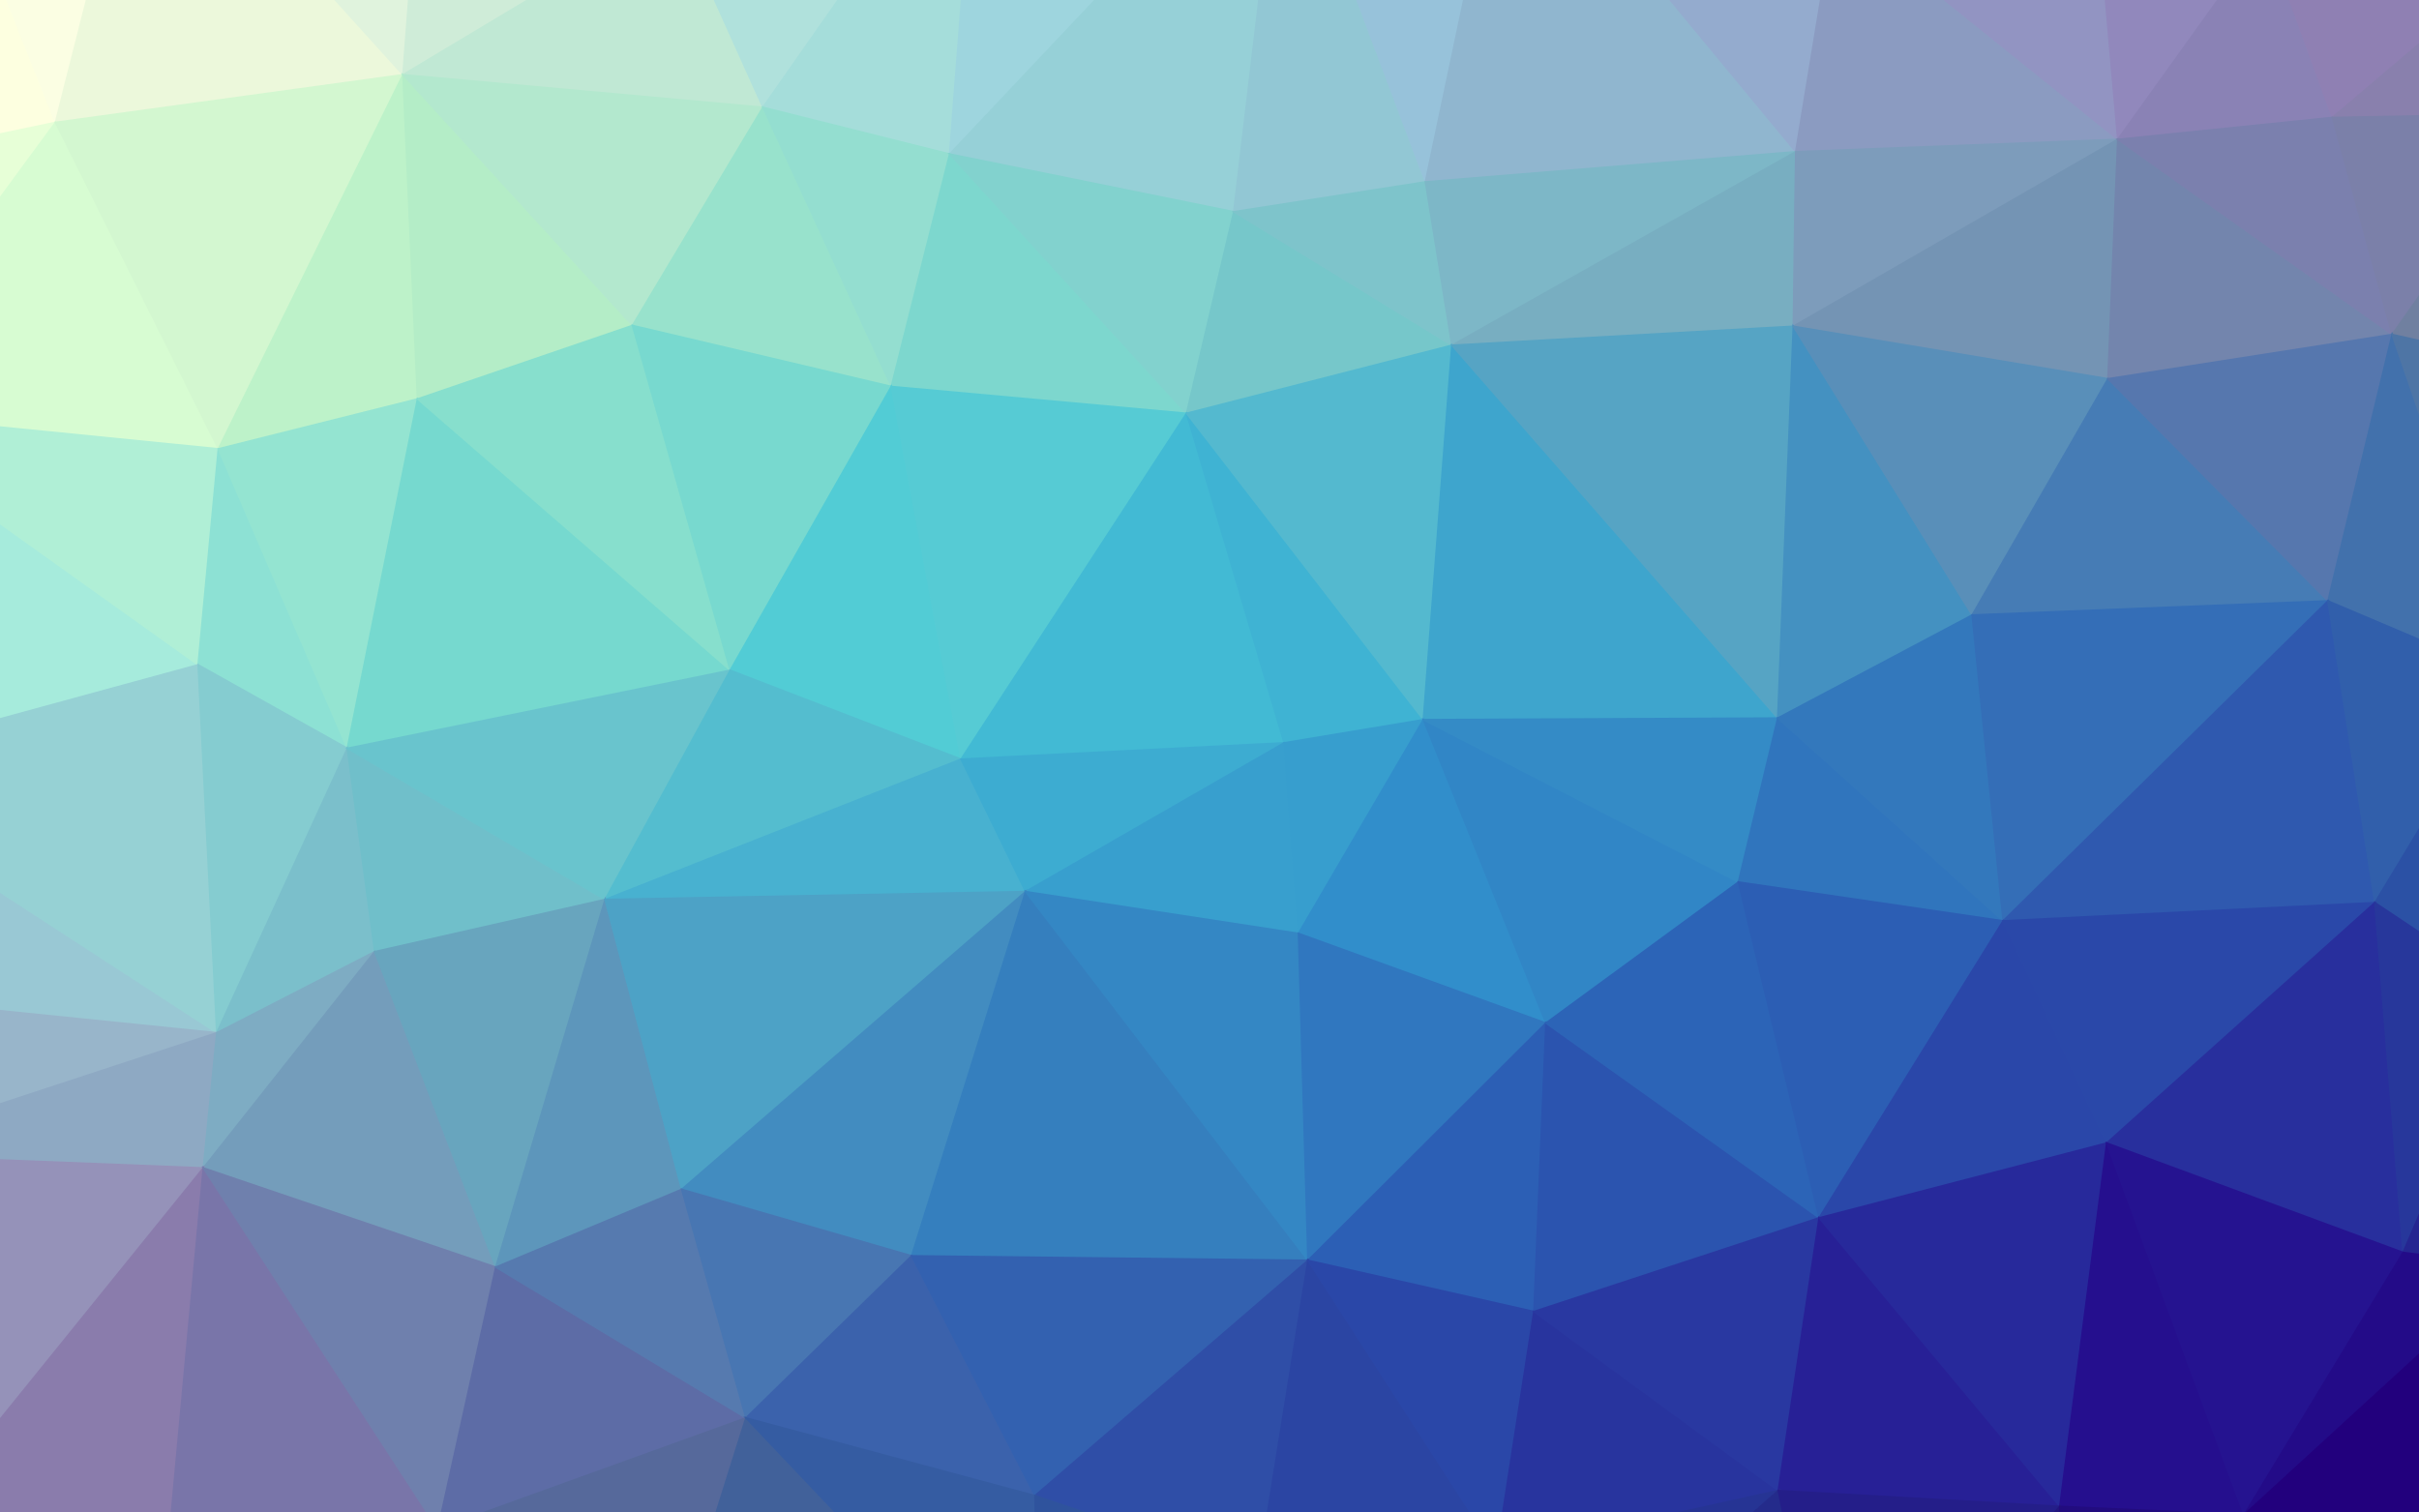
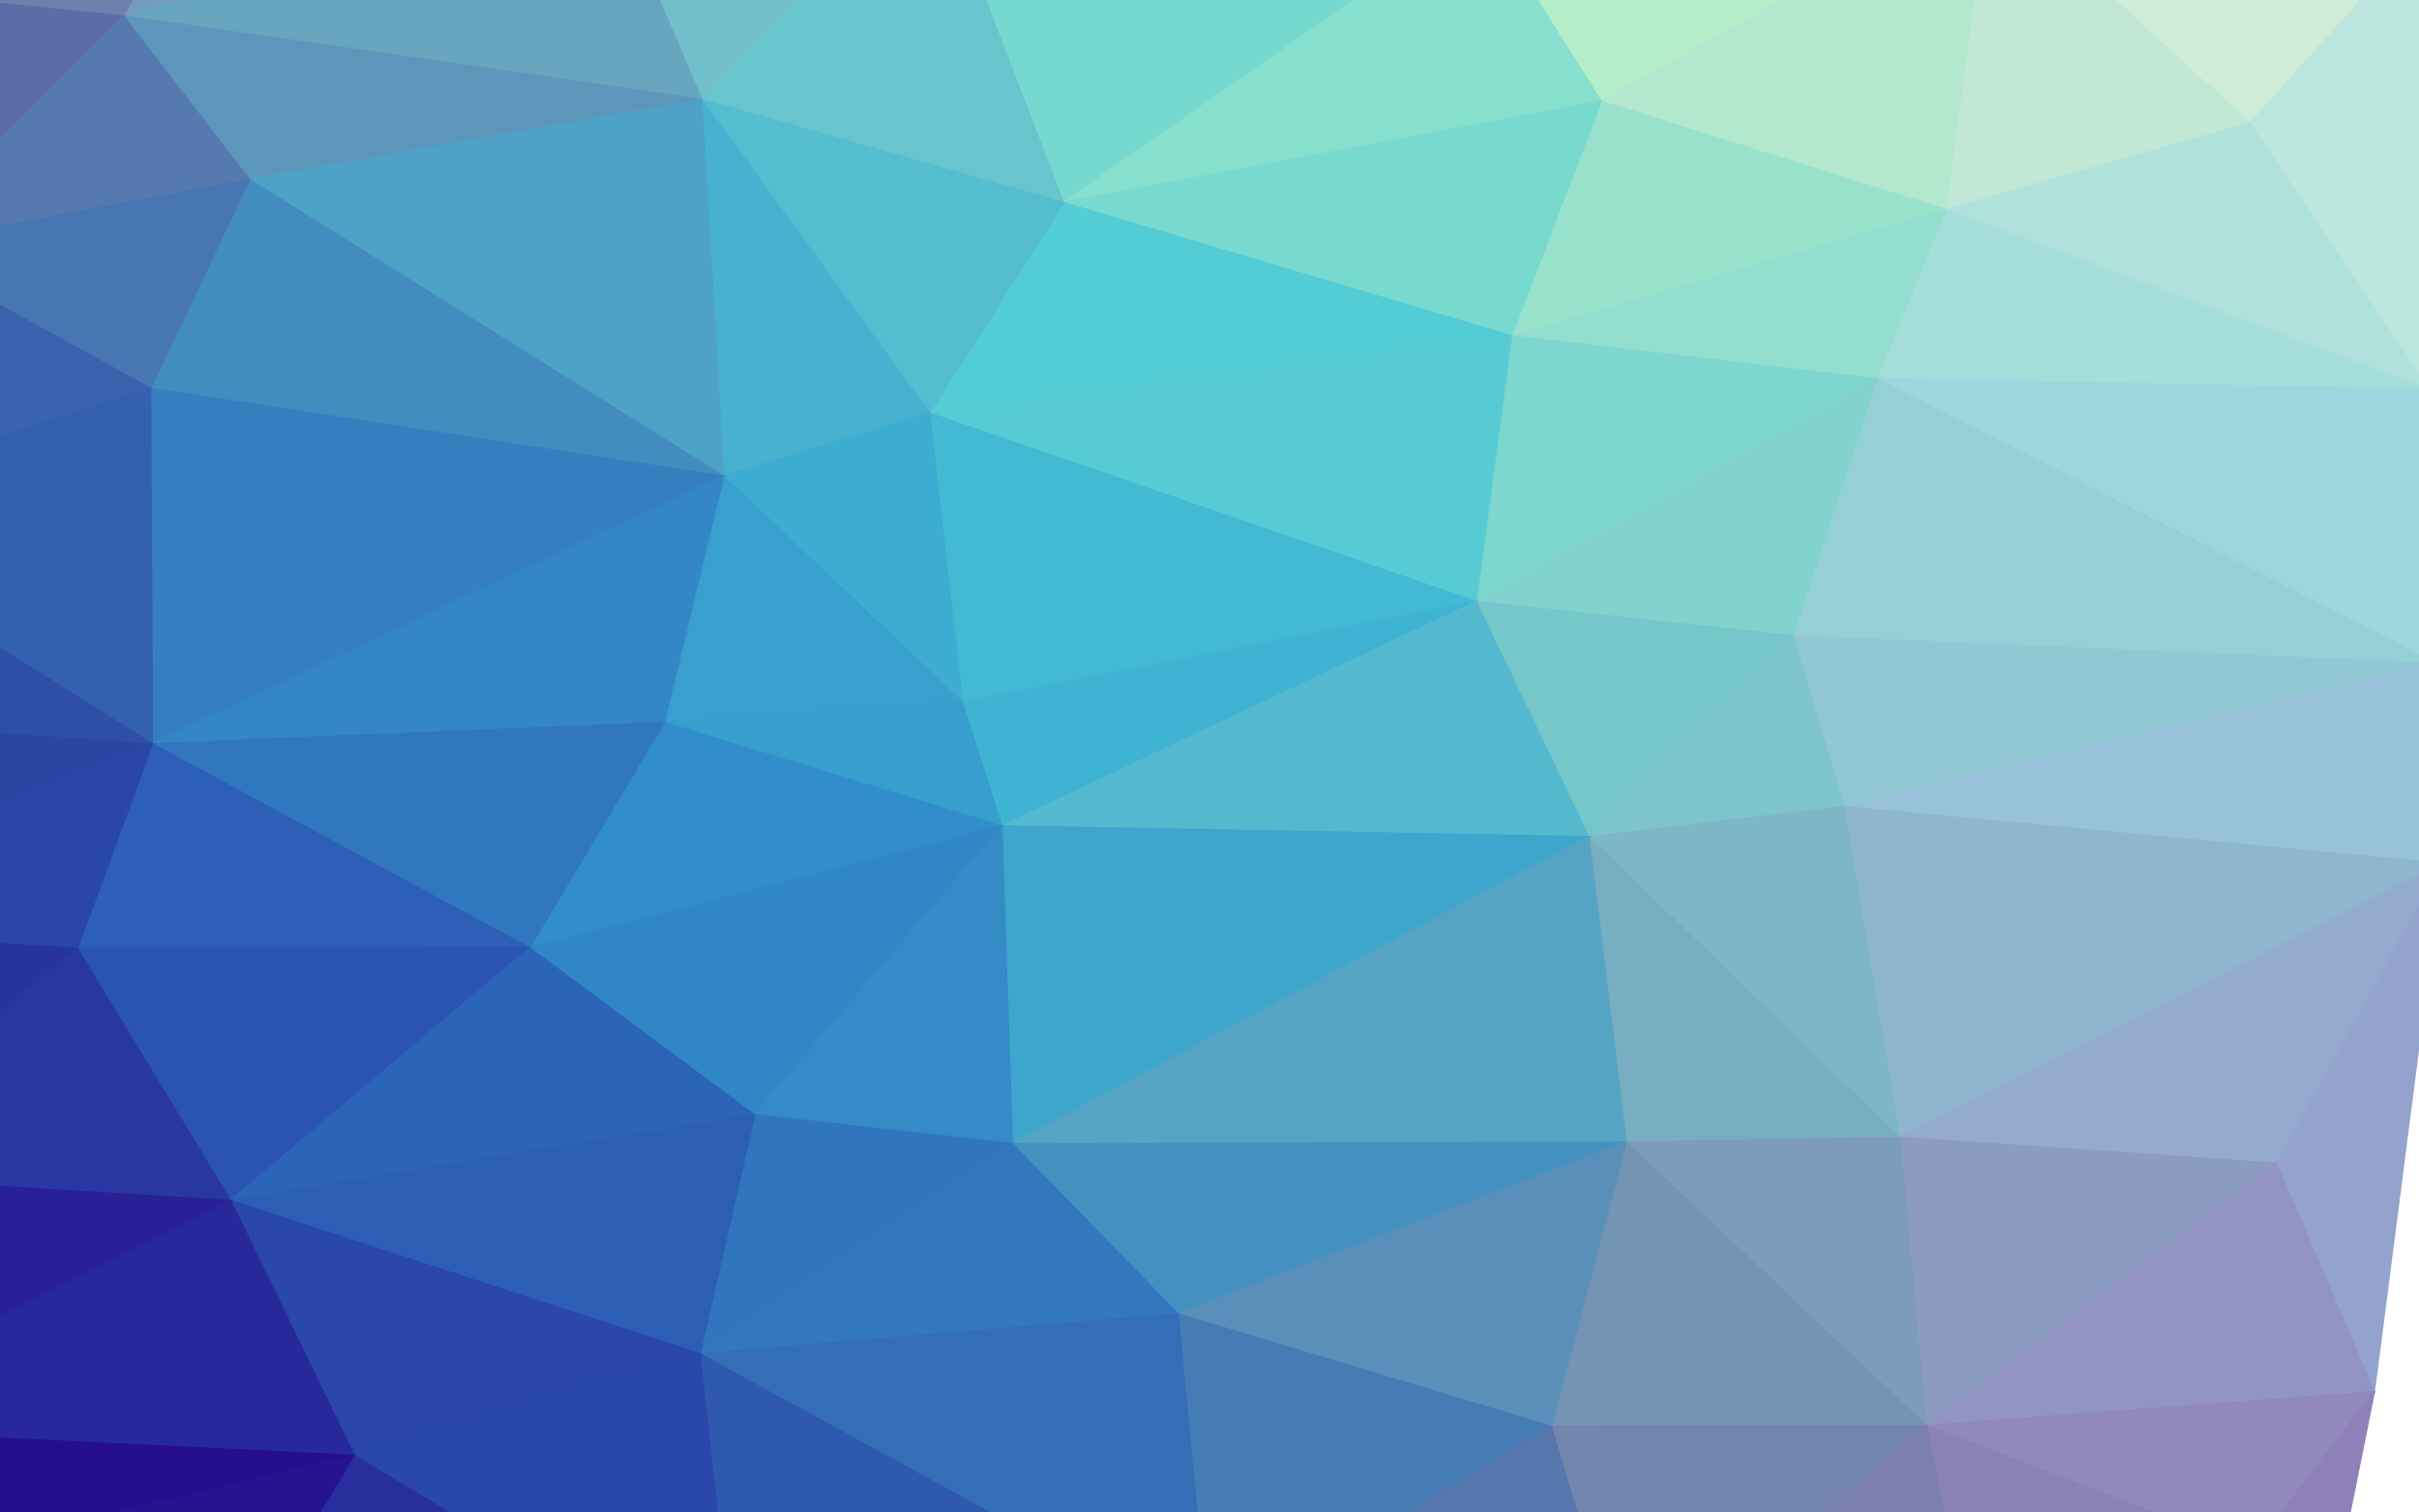
- <svg xmlns="http://www.w3.org/2000/svg" width="1507" height="942">
+ <svg xmlns="http://www.w3.org/2000/svg" version="1.1" id="Layer_1" x="0px" y="0px" width="1507px" height="942px" viewBox="0 0 1507 942" enable-background="new 0 0 1507 942" xml:space="preserve">
  <g>
-     <path d="M-46.873,-129.282L-89.647,102.335L34.571,76.278Z" fill="#fdffe0" stroke="#fdffe0" />
-     <path d="M-46.873,-129.282L34.571,76.278L87.899,-133.845Z" fill="#fbfee3" stroke="#fbfee3" />
-     <path d="M87.899,-133.845L34.571,76.278L251.043,46.572Z" fill="#ecf8db" stroke="#ecf8db" />
-     <path d="M87.899,-133.845L251.043,46.572L265.322,-139.619Z" fill="#e0f3dd" stroke="#e0f3dd" />
-     <path d="M265.322,-139.619L251.043,46.572L420.445,-54.966Z" fill="#cfecd8" stroke="#cfecd8" />
-     <path d="M265.322,-139.619L420.445,-54.966L608.536,-123.381Z" fill="#bce5dd" stroke="#bce5dd" />
-     <path d="M265.322,-139.619L608.536,-123.381L798.956,-123.647Z" fill="#a7dde1" stroke="#a7dde1" />
-     <path d="M265.322,-139.619L798.956,-123.647L938.021,-123.989Z" fill="#9ed5e0" stroke="#9ed5e0" />
-     <path d="M420.445,-54.966L251.043,46.572L475.301,66.873Z" fill="#c0e8d4" stroke="#c0e8d4" />
-     <path d="M420.445,-54.966L475.301,66.873L608.536,-123.381Z" fill="#b0e1dc" stroke="#b0e1dc" />
-     <path d="M608.536,-123.381L475.301,66.873L591.624,95.987Z" fill="#a5ddda" stroke="#a5ddda" />
-     <path d="M608.536,-123.381L591.624,95.987L798.956,-123.647Z" fill="#9ed5de" stroke="#9ed5de" />
-     <path d="M798.956,-123.647L591.624,95.987L768.627,131.946Z" fill="#96d0d7" stroke="#96d0d7" />
-     <path d="M798.956,-123.647L768.627,131.946L888.023,113.338Z" fill="#92c7d4" stroke="#92c7d4" />
-     <path d="M798.956,-123.647L888.023,113.338L938.021,-123.989Z" fill="#97c2da" stroke="#97c2da" />
-     <path d="M938.021,-123.989L888.023,113.338L1118.707,94.549Z" fill="#90b6cf" stroke="#90b6cf" />
-     <path d="M938.021,-123.989L1118.707,94.549L1143.258,-55.008Z" fill="#94abce" stroke="#94abce" />
-     <path d="M938.021,-123.989L1143.258,-55.008L1303.708,-91.624Z" fill="#93a3ce" stroke="#93a3ce" />
-     <path d="M1143.258,-55.008L1118.707,94.549L1319.335,86.855Z" fill="#8b9bc1" stroke="#8b9bc1" />
-     <path d="M1143.258,-55.008L1319.335,86.855L1303.708,-91.624Z" fill="#9294c2" stroke="#9294c2" />
-     <path d="M1303.708,-91.624L1319.335,86.855L1411.388,-41.424Z" fill="#9188bc" stroke="#9188bc" />
-     <path d="M1303.708,-91.624L1411.388,-41.424L1601.698,-52.879Z" fill="#9080ba" stroke="#9080ba" />
-     <path d="M1411.388,-41.424L1319.335,86.855L1453.066,73.199Z" fill="#8a82b5" stroke="#8a82b5" />
-     <path d="M1411.388,-41.424L1453.066,73.199L1601.698,-52.879Z" fill="#8f80b3" stroke="#8f80b3" />
-     <path d="M1601.698,-52.879L1453.066,73.199L1587.428,70.708Z" fill="#8980ad" stroke="#8980ad" />
-     <path d="M1601.698,-52.879L1587.428,70.708L1669.792,249.188Z" fill="#7e80a5" stroke="#7e80a5" />
-     <path d="M-89.647,102.335L-134.288,616.121L-97.714,256.375Z" fill="#b6f1dd" stroke="#b6f1dd" />
-     <path d="M-89.647,102.335L-97.714,256.375L34.571,76.278Z" fill="#e7ffd7" stroke="#e7ffd7" />
-     <path d="M34.571,76.278L-97.714,256.375L136.032,279.693Z" fill="#d7fcd2" stroke="#d7fcd2" />
-     <path d="M34.571,76.278L136.032,279.693L251.043,46.572Z" fill="#d3f7d0" stroke="#d3f7d0" />
-     <path d="M251.043,46.572L136.032,279.693L260.109,248.6Z" fill="#bdf2c9" stroke="#bdf2c9" />
-     <path d="M251.043,46.572L260.109,248.6L394.001,202.8Z" fill="#b4edc7" stroke="#b4edc7" />
-     <path d="M251.043,46.572L394.001,202.8L475.301,66.873Z" fill="#b3e8ce" stroke="#b3e8ce" />
-     <path d="M475.301,66.873L394.001,202.8L555.294,240.834Z" fill="#98e2cc" stroke="#98e2cc" />
-     <path d="M475.301,66.873L555.294,240.834L591.624,95.987Z" fill="#94ded0" stroke="#94ded0" />
-     <path d="M591.624,95.987L555.294,240.834L739.2,257.557Z" fill="#7dd7ce" stroke="#7dd7ce" />
-     <path d="M591.624,95.987L739.2,257.557L768.627,131.946Z" fill="#82d2ce" stroke="#82d2ce" />
-     <path d="M768.627,131.946L739.2,257.557L904.502,215.144Z" fill="#76c7ca" stroke="#76c7ca" />
-     <path d="M768.627,131.946L904.502,215.144L888.023,113.338Z" fill="#7ec4cb" stroke="#7ec4cb" />
-     <path d="M888.023,113.338L904.502,215.144L1118.707,94.549Z" fill="#7db7c7" stroke="#7db7c7" />
-     <path d="M1118.707,94.549L904.502,215.144L1117.201,203.316Z" fill="#78aec1" stroke="#78aec1" />
-     <path d="M1118.707,94.549L1117.201,203.316L1319.335,86.855Z" fill="#7d9cbb" stroke="#7d9cbb" />
-     <path d="M1319.335,86.855L1117.201,203.316L1313.22,236.028Z" fill="#7494b4" stroke="#7494b4" />
-     <path d="M1319.335,86.855L1313.22,236.028L1490.261,208.416Z" fill="#7385ad" stroke="#7385ad" />
-     <path d="M1319.335,86.855L1490.261,208.416L1453.066,73.199Z" fill="#7b80ae" stroke="#7b80ae" />
-     <path d="M1453.066,73.199L1490.261,208.416L1587.428,70.708Z" fill="#7b80a9" stroke="#7b80a9" />
-     <path d="M1587.428,70.708L1490.261,208.416L1669.792,249.188Z" fill="#7080a0" stroke="#7080a0" />
-     <path d="M-97.714,256.375L-134.288,616.121L-116.758,479.842Z" fill="#a1dfdd" stroke="#a1dfdd" />
-     <path d="M-97.714,256.375L-116.758,479.842L123.441,414.252Z" fill="#a6ebdc" stroke="#a6ebdc" />
-     <path d="M-97.714,256.375L123.441,414.252L136.032,279.693Z" fill="#b0efd6" stroke="#b0efd6" />
-     <path d="M136.032,279.693L123.441,414.252L216.379,466.286Z" fill="#8de1d4" stroke="#8de1d4" />
-     <path d="M136.032,279.693L216.379,466.286L260.109,248.6Z" fill="#94e4d1" stroke="#94e4d1" />
-     <path d="M260.109,248.6L216.379,466.286L454.899,417.668Z" fill="#76d9cf" stroke="#76d9cf" />
-     <path d="M260.109,248.6L454.899,417.668L394.001,202.8Z" fill="#87dfcd" stroke="#87dfcd" />
-     <path d="M394.001,202.8L454.899,417.668L555.294,240.834Z" fill="#78d9cf" stroke="#78d9cf" />
-     <path d="M555.294,240.834L454.899,417.668L598.716,473.051Z" fill="#52ccd5" stroke="#52ccd5" />
-     <path d="M555.294,240.834L598.716,473.051L739.2,257.557Z" fill="#56cbd4" stroke="#56cbd4" />
-     <path d="M739.2,257.557L598.716,473.051L799.988,462.885Z" fill="#42bad4" stroke="#42bad4" />
-     <path d="M739.2,257.557L799.988,462.885L886.741,448.453Z" fill="#3fb3d3" stroke="#3fb3d3" />
-     <path d="M739.2,257.557L886.741,448.453L904.502,215.144Z" fill="#54b9cf" stroke="#54b9cf" />
-     <path d="M904.502,215.144L886.741,448.453L1107.506,447.446Z" fill="#3ea5cd" stroke="#3ea5cd" />
-     <path d="M904.502,215.144L1107.506,447.446L1117.201,203.316Z" fill="#56a4c4" stroke="#56a4c4" />
-     <path d="M1117.201,203.316L1107.506,447.446L1228.615,383.235Z" fill="#4491c1" stroke="#4491c1" />
-     <path d="M1117.201,203.316L1228.615,383.235L1313.22,236.028Z" fill="#598fb9" stroke="#598fb9" />
-     <path d="M1313.22,236.028L1228.615,383.235L1450.271,374.448Z" fill="#467cb5" stroke="#467cb5" />
-     <path d="M1313.22,236.028L1450.271,374.448L1490.261,208.416Z" fill="#5677ae" stroke="#5677ae" />
-     <path d="M1490.261,208.416L1450.271,374.448L1563.958,422.573Z" fill="#4271ac" stroke="#4271ac" />
-     <path d="M1490.261,208.416L1563.958,422.573L1669.792,249.188Z" fill="#4e75a5" stroke="#4e75a5" />
-     <path d="M1669.792,249.188L1563.958,422.573L1565.892,620.152Z" fill="#3163a6" stroke="#3163a6" />
-     <path d="M1669.792,249.188L1565.892,620.152L1652.878,976.783Z" fill="#274099" stroke="#274099" />
-     <path d="M-116.758,479.842L-134.288,616.121L135.051,643.554Z" fill="#99c8d4" stroke="#99c8d4" />
-     <path d="M-116.758,479.842L135.051,643.554L123.441,414.252Z" fill="#96d1d4" stroke="#96d1d4" />
-     <path d="M123.441,414.252L135.051,643.554L216.379,466.286Z" fill="#85ccd0" stroke="#85ccd0" />
-     <path d="M216.379,466.286L135.051,643.554L233.425,593.006Z" fill="#7bbfcb" stroke="#7bbfcb" />
-     <path d="M216.379,466.286L233.425,593.006L376.948,560.492Z" fill="#70bfca" stroke="#70bfca" />
-     <path d="M216.379,466.286L376.948,560.492L454.899,417.668Z" fill="#69c4cd" stroke="#69c4cd" />
-     <path d="M454.899,417.668L376.948,560.492L598.716,473.051Z" fill="#54bdcf" stroke="#54bdcf" />
-     <path d="M598.716,473.051L376.948,560.492L638.913,555.571Z" fill="#48b1d0" stroke="#48b1d0" />
-     <path d="M598.716,473.051L638.913,555.571L799.988,462.885Z" fill="#3dacd1" stroke="#3dacd1" />
-     <path d="M799.988,462.885L638.913,555.571L808.956,581.638Z" fill="#389fce" stroke="#389fce" />
-     <path d="M799.988,462.885L808.956,581.638L886.741,448.453Z" fill="#379ece" stroke="#379ece" />
-     <path d="M886.741,448.453L808.956,581.638L963.085,637.486Z" fill="#318ecb" stroke="#318ecb" />
-     <path d="M886.741,448.453L963.085,637.486L1082.995,549.634Z" fill="#3186c6" stroke="#3186c6" />
-     <path d="M886.741,448.453L1082.995,549.634L1107.506,447.446Z" fill="#348bc6" stroke="#348bc6" />
-     <path d="M1107.506,447.446L1082.995,549.634L1247.91,573.819Z" fill="#3075bd" stroke="#3075bd" />
-     <path d="M1107.506,447.446L1247.91,573.819L1228.615,383.235Z" fill="#3378bc" stroke="#3378bc" />
-     <path d="M1228.615,383.235L1247.91,573.819L1450.271,374.448Z" fill="#346eb7" stroke="#346eb7" />
-     <path d="M1450.271,374.448L1247.91,573.819L1479.511,562.454Z" fill="#2f59af" stroke="#2f59af" />
-     <path d="M1450.271,374.448L1479.511,562.454L1563.958,422.573Z" fill="#315fab" stroke="#315fab" />
-     <path d="M1563.958,422.573L1479.511,562.454L1565.892,620.152Z" fill="#2b51a5" stroke="#2b51a5" />
-     <path d="M-134.288,616.121L-85.267,1095.356L-70.171,971.264Z" fill="#9380b2" stroke="#9380b2" />
-     <path d="M-134.288,616.121L-70.171,971.264L-94.731,719.072Z" fill="#959bc1" stroke="#959bc1" />
-     <path d="M-134.288,616.121L-94.731,719.072L135.051,643.554Z" fill="#98b5ca" stroke="#98b5ca" />
-     <path d="M135.051,643.554L-94.731,719.072L126.673,727.776Z" fill="#8ea9c3" stroke="#8ea9c3" />
-     <path d="M135.051,643.554L126.673,727.776L233.425,593.006Z" fill="#7eacc3" stroke="#7eacc3" />
-     <path d="M233.425,593.006L126.673,727.776L308.861,789.602Z" fill="#749dbb" stroke="#749dbb" />
-     <path d="M233.425,593.006L308.861,789.602L376.948,560.492Z" fill="#68a5be" stroke="#68a5be" />
-     <path d="M376.948,560.492L308.861,789.602L424.685,741.118Z" fill="#5d96bb" stroke="#5d96bb" />
-     <path d="M376.948,560.492L424.685,741.118L638.913,555.571Z" fill="#4da2c6" stroke="#4da2c6" />
-     <path d="M638.913,555.571L424.685,741.118L567.942,782.551Z" fill="#428cc0" stroke="#428cc0" />
-     <path d="M638.913,555.571L567.942,782.551L814.833,785.378Z" fill="#357fbe" stroke="#357fbe" />
-     <path d="M638.913,555.571L814.833,785.378L808.956,581.638Z" fill="#3487c4" stroke="#3487c4" />
-     <path d="M808.956,581.638L814.833,785.378L963.085,637.486Z" fill="#3077bf" stroke="#3077bf" />
-     <path d="M963.085,637.486L814.833,785.378L955.602,817.253Z" fill="#2c5fb5" stroke="#2c5fb5" />
-     <path d="M963.085,637.486L955.602,817.253L1133.268,758.879Z" fill="#2b54af" stroke="#2b54af" />
-     <path d="M963.085,637.486L1133.268,758.879L1082.995,549.634Z" fill="#2c64b7" stroke="#2c64b7" />
-     <path d="M1082.995,549.634L1133.268,758.879L1247.91,573.819Z" fill="#2c5eb4" stroke="#2c5eb4" />
-     <path d="M1247.91,573.819L1133.268,758.879L1312.452,712.257Z" fill="#2a47a9" stroke="#2a47a9" />
-     <path d="M1247.91,573.819L1312.452,712.257L1479.511,562.454Z" fill="#2a48a9" stroke="#2a48a9" />
-     <path d="M1479.511,562.454L1312.452,712.257L1497.098,780.449Z" fill="#282f9d" stroke="#282f9d" />
-     <path d="M1479.511,562.454L1497.098,780.449L1565.892,620.152Z" fill="#27379b" stroke="#27379b" />
-     <path d="M1565.892,620.152L1497.098,780.449L1567.282,788.81Z" fill="#252591" stroke="#252591" />
-     <path d="M1565.892,620.152L1567.282,788.81L1652.878,976.783Z" fill="#231586" stroke="#231586" />
-     <path d="M-94.731,719.072L-70.171,971.264L126.673,727.776Z" fill="#9592b9" stroke="#9592b9" />
-     <path d="M126.673,727.776L-70.171,971.264L103.296,980.245Z" fill="#8a7cac" stroke="#8a7cac" />
-     <path d="M126.673,727.776L103.296,980.245L272.772,952.844Z" fill="#7975a9" stroke="#7975a9" />
-     <path d="M126.673,727.776L272.772,952.844L308.861,789.602Z" fill="#6f80ad" stroke="#6f80ad" />
-     <path d="M308.861,789.602L272.772,952.844L464.691,883.55Z" fill="#5d6ca6" stroke="#5d6ca6" />
-     <path d="M308.861,789.602L464.691,883.55L424.685,741.118Z" fill="#567aaf" stroke="#567aaf" />
-     <path d="M424.685,741.118L464.691,883.55L567.942,782.551Z" fill="#4876b2" stroke="#4876b2" />
-     <path d="M567.942,782.551L464.691,883.55L644.773,931.996Z" fill="#3b62ac" stroke="#3b62ac" />
-     <path d="M567.942,782.551L644.773,931.996L814.833,785.378Z" fill="#3361b0" stroke="#3361b0" />
-     <path d="M814.833,785.378L644.773,931.996L783.796,979.143Z" fill="#2f4ea7" stroke="#2f4ea7" />
-     <path d="M814.833,785.378L783.796,979.143L932.31,967.634Z" fill="#2b45a3" stroke="#2b45a3" />
-     <path d="M814.833,785.378L932.31,967.634L955.602,817.253Z" fill="#2a47a8" stroke="#2a47a8" />
-     <path d="M955.602,817.253L932.31,967.634L1107.853,928.825Z" fill="#28349e" stroke="#28349e" />
-     <path d="M955.602,817.253L1107.853,928.825L1133.268,758.879Z" fill="#2938a1" stroke="#2938a1" />
-     <path d="M1133.268,758.879L1107.853,928.825L1283.235,938.693Z" fill="#272096" stroke="#272096" />
-     <path d="M1133.268,758.879L1283.235,938.693L1312.452,712.257Z" fill="#27299b" stroke="#27299b" />
-     <path d="M1312.452,712.257L1283.235,938.693L1398.004,943.899Z" fill="#250f8e" stroke="#250f8e" />
-     <path d="M1312.452,712.257L1398.004,943.899L1497.098,780.449Z" fill="#251390" stroke="#251390" />
-     <path d="M1497.098,780.449L1398.004,943.899L1567.282,788.81Z" fill="#230b88" stroke="#230b88" />
-     <path d="M1567.282,788.81L1398.004,943.899L1652.878,976.783Z" fill="#22007d" stroke="#22007d" />
-     <path d="M-70.171,971.264L-85.267,1095.356L103.296,980.245Z" fill="#9080a1" stroke="#9080a1" />
-     <path d="M103.296,980.245L-85.267,1095.356L86.858,1159.357Z" fill="#897e98" stroke="#897e98" />
-     <path d="M103.296,980.245L86.858,1159.357L208.332,1089.468Z" fill="#7a7894" stroke="#7a7894" />
-     <path d="M103.296,980.245L208.332,1089.468L272.772,952.844Z" fill="#727499" stroke="#727499" />
-     <path d="M272.772,952.844L208.332,1089.468L401.371,1084.963Z" fill="#626e92" stroke="#626e92" />
-     <path d="M272.772,952.844L401.371,1084.963L464.691,883.55Z" fill="#56699b" stroke="#56699b" />
-     <path d="M464.691,883.55L401.371,1084.963L647.841,1076.654Z" fill="#41619a" stroke="#41619a" />
-     <path d="M464.691,883.55L647.841,1076.654L644.773,931.996Z" fill="#355ca2" stroke="#355ca2" />
-     <path d="M644.773,931.996L647.841,1076.654L783.796,979.143Z" fill="#2f539d" stroke="#2f539d" />
-     <path d="M783.796,979.143L647.841,1076.654L819.575,1077.093Z" fill="#2c4e96" stroke="#2c4e96" />
-     <path d="M783.796,979.143L819.575,1077.093L932.31,967.634Z" fill="#294598" stroke="#294598" />
-     <path d="M932.31,967.634L819.575,1077.093L965.09,1054.826Z" fill="#264094" stroke="#264094" />
-     <path d="M932.31,967.634L965.09,1054.826L1107.853,928.825Z" fill="#263494" stroke="#263494" />
-     <path d="M1107.853,928.825L965.09,1054.826L1141.77,1097.03Z" fill="#242b8b" stroke="#242b8b" />
-     <path d="M1107.853,928.825L1141.77,1097.03L1283.235,938.693Z" fill="#241e89" stroke="#241e89" />
-     <path d="M1283.235,938.693L1141.77,1097.03L1285.795,1130.894Z" fill="#22167e" stroke="#22167e" />
-     <path d="M1283.235,938.693L1285.795,1130.894L1398.004,943.899Z" fill="#220c7f" stroke="#220c7f" />
-     <path d="M1398.004,943.899L1285.795,1130.894L1399.057,1131.242Z" fill="#200775" stroke="#200775" />
-     <path d="M1398.004,943.899L1399.057,1131.242L1632.058,1062.53Z" fill="#200071" stroke="#200071" />
-     <path d="M1398.004,943.899L1632.058,1062.53L1652.878,976.783Z" fill="#200072" stroke="#200072" />
-     <path d="M86.858,1159.357L1399.057,1131.242L1285.795,1130.894Z" fill="#243d87" stroke="#243d87" />
-     <path d="M86.858,1159.357L1285.795,1130.894L819.575,1077.093Z" fill="#2a508e" stroke="#2a508e" />
-     <path d="M86.858,1159.357L819.575,1077.093L647.841,1076.654Z" fill="#3d6090" stroke="#3d6090" />
-     <path d="M86.858,1159.357L647.841,1076.654L401.371,1084.963Z" fill="#53698c" stroke="#53698c" />
-     <path d="M86.858,1159.357L401.371,1084.963L208.332,1089.468Z" fill="#6a718c" stroke="#6a718c" />
-     <path d="M819.575,1077.093L1285.795,1130.894L1141.77,1097.03Z" fill="#232a82" stroke="#232a82" />
-     <path d="M819.575,1077.093L1141.77,1097.03L965.09,1054.826Z" fill="#24378b" stroke="#24378b" />
+     <path fill="#FDFFE0" stroke="#FDFFE0" d="M1507.467-345.336l-363.611-29.204l43.61,110.368L1507.467-345.336z" />
+     <path fill="#FBFEE3" stroke="#FBFEE3" d="M1507.467-345.336l-320,81.164l330.196,39.517L1507.467-345.336z" />
+     <path fill="#ECF8DB" stroke="#ECF8DB" d="M1517.663-224.655l-330.196-39.517l51.411,192.955L1517.663-224.655z" />
+     <path fill="#E0F3DD" stroke="#E0F3DD" d="M1517.663-224.655L1238.877-71.217l291.843,5.445L1517.663-224.655z" />
+     <path fill="#CFECD8" stroke="#CFECD8" d="M1530.72-65.772l-291.843-5.445l162.814,147.904L1530.72-65.772z" />
+     <path fill="#BCE5DD" stroke="#BCE5DD" d="M1530.72-65.772L1401.692,76.686l111.376,165.973L1530.72-65.772z" />
+     <path fill="#A7DDE1" stroke="#A7DDE1" d="M1530.72-65.772l-17.652,308.432l4.727,170.756L1530.72-65.772z" />
+     <path fill="#9ED5E0" stroke="#9ED5E0" d="M1530.72-65.772l-12.925,479.188l3.684,124.698L1530.72-65.772z" />
+     <path fill="#C0E8D4" stroke="#C0E8D4" d="M1401.692,76.686L1238.877-71.217l-26.707,201.914L1401.692,76.686z" />
+     <path fill="#B0E1DC" stroke="#B0E1DC" d="M1401.692,76.686l-189.521,54.011l300.897,111.963L1401.692,76.686z" />
+     <path fill="#A5DDDA" stroke="#A5DDDA" d="M1513.068,242.66l-300.897-111.963l-42.95,105.468L1513.068,242.66z" />
+     <path fill="#9ED5DE" stroke="#9ED5DE" d="M1513.068,242.66l-343.847-6.495l348.574,177.251L1513.068,242.66z" />
+     <path fill="#96D0D7" stroke="#96D0D7" d="M1517.795,413.416l-348.574-177.251l-52.293,160.156L1517.795,413.416z" />
+     <path fill="#92C7D4" stroke="#92C7D4" d="M1517.795,413.416l-400.868-17.095l31.838,106.337L1517.795,413.416z" />
+     <path fill="#97C2DA" stroke="#97C2DA" d="M1517.795,413.416l-369.029,89.242l372.713,35.456L1517.795,413.416z" />
+     <path fill="#90B6CF" stroke="#90B6CF" d="M1521.479,538.113l-372.713-35.456l34.64,206.132L1521.479,538.113z" />
+     <path fill="#94ABCE" stroke="#94ABCE" d="M1521.479,538.113l-338.073,170.676l234.716,16.105L1521.479,538.113z" />
+     <path fill="#93A3CE" stroke="#93A3CE" d="M1521.479,538.113l-103.357,186.781l60.963,142.443L1521.479,538.113z" />
+     <path fill="#8B9BC1" stroke="#8B9BC1" d="M1418.122,724.894l-234.716-16.105l16.59,179.617L1418.122,724.894z" />
+     <path fill="#9294C2" stroke="#9294C2" d="M1418.122,724.894l-218.126,163.512l279.089-21.069L1418.122,724.894z" />
+     <path fill="#9188BC" stroke="#9188BC" d="M1479.085,867.337l-279.089,21.069l202.929,77.481L1479.085,867.337z" />
+     <path fill="#9080BA" stroke="#9080BA" d="M1479.085,867.337l-76.161,98.55l22.245,170.215L1479.085,867.337z" />
+     <path fill="#8A82B5" stroke="#8A82B5" d="M1402.925,965.887l-202.929-77.481l24.408,119.388L1402.925,965.887z" />
+     <path fill="#8F80B3" stroke="#8F80B3" d="M1402.925,965.887l-178.521,41.907l200.766,128.308L1402.925,965.887z" />
+     <path fill="#8980AD" stroke="#8980AD" d="M1425.169,1136.102l-200.766-128.308l6.942,120.396L1425.169,1136.102z" />
+     <path fill="#7E80A5" stroke="#7E80A5" d="M1425.169,1136.102l-193.824-7.911l-277.58,80.919L1425.169,1136.102z" />
+     <path fill="#B6F1DD" stroke="#B6F1DD" d="M1143.856-374.54l-805.445-19.724l564.081,18.579L1143.856-374.54z" />
+     <path fill="#E7FFD7" stroke="#E7FFD7" d="M1143.856-374.54l-241.364-1.145l284.974,111.512L1143.856-374.54z" />
+     <path fill="#D7FCD2" stroke="#D7FCD2" d="M1187.467-264.173L902.493-375.685l-31.216,210.542L1187.467-264.173z" />
+     <path fill="#D3F7D0" stroke="#D3F7D0" d="M1187.467-264.173l-316.19,99.03l367.601,93.926L1187.467-264.173z" />
+     <path fill="#BDF2C9" stroke="#BDF2C9" d="M1238.877-71.217l-367.601-93.926l51.492,110.042L1238.877-71.217z" />
+     <path fill="#B4EDC7" stroke="#B4EDC7" d="M1238.877-71.217L922.769-55.101l74.74,118.262L1238.877-71.217z" />
+     <path fill="#B3E8CE" stroke="#B3E8CE" d="M1238.877-71.217L997.509,63.161l214.662,67.536L1238.877-71.217z" />
+     <path fill="#98E2CC" stroke="#98E2CC" d="M1212.171,130.697L997.509,63.161L941.611,209.31L1212.171,130.697z" />
+     <path fill="#94DED0" stroke="#94DED0" d="M1212.171,130.697L941.611,209.31l227.609,26.855L1212.171,130.697z" />
+     <path fill="#7DD7CE" stroke="#7DD7CE" d="M1169.221,236.165L941.611,209.31l-22.02,165.586L1169.221,236.165z" />
+     <path fill="#82D2CE" stroke="#82D2CE" d="M1169.221,236.165l-249.63,138.731l197.336,21.425L1169.221,236.165z" />
+     <path fill="#76C7CA" stroke="#76C7CA" d="M1116.927,396.32l-197.336-21.425L989.74,521.46L1116.927,396.32z" />
+     <path fill="#7EC4CB" stroke="#7EC4CB" d="M1116.927,396.32L989.74,521.46l159.025-18.803L1116.927,396.32z" />
+     <path fill="#7DB7C7" stroke="#7DB7C7" d="M1148.766,502.657L989.74,521.46l193.666,187.329L1148.766,502.657z" />
+     <path fill="#78AEC1" stroke="#78AEC1" d="M1183.406,708.789L989.74,521.46l23.335,190.278L1183.406,708.789z" />
+     <path fill="#7D9CBB" stroke="#7D9CBB" d="M1183.406,708.789l-170.331,2.949l186.92,176.668L1183.406,708.789z" />
+     <path fill="#7494B4" stroke="#7494B4" d="M1199.996,888.406l-186.92-176.668l-46.779,177.081L1199.996,888.406z" />
+     <path fill="#7385AD" stroke="#7385AD" d="M1199.996,888.406l-233.699,0.413l47.241,157.677L1199.996,888.406z" />
+     <path fill="#7B80AE" stroke="#7B80AE" d="M1199.996,888.406l-186.458,158.089l210.866-38.701L1199.996,888.406z" />
+     <path fill="#7B80A9" stroke="#7B80A9" d="M1224.403,1007.794l-210.866,38.701l217.808,81.695L1224.403,1007.794z" />
+     <path fill="#7080A0" stroke="#7080A0" d="M1231.346,1128.19l-217.808-81.695l-59.772,162.613L1231.346,1128.19z" />
+     <path fill="#A1DFDD" stroke="#A1DFDD" d="M902.493-375.685l-564.081-18.579l213.768,10.334L902.493-375.685z" />
+     <path fill="#A6EBDC" stroke="#A6EBDC" d="M902.493-375.685l-350.313-8.244l108.133,212.814L902.493-375.685z" />
+     <path fill="#B0EFD6" stroke="#B0EFD6" d="M902.493-375.685l-242.18,204.57l210.964,5.972L902.493-375.685z" />
+     <path fill="#8DE1D4" stroke="#8DE1D4" d="M871.277-165.143l-210.964-5.972l-79.365,85.403L871.277-165.143z" />
+     <path fill="#94E4D1" stroke="#94E4D1" d="M871.277-165.143l-290.329,79.43l341.821,30.612L871.277-165.143z" />
+     <path fill="#76D9CF" stroke="#76D9CF" d="M922.769-55.101L580.948-85.712l81.522,211.98L922.769-55.101z" />
+     <path fill="#87DFCD" stroke="#87DFCD" d="M922.769-55.101L662.47,126.267l335.039-63.106L922.769-55.101z" />
+     <path fill="#78D9CF" stroke="#78D9CF" d="M997.509,63.161L662.47,126.267l279.141,83.043L997.509,63.161z" />
+     <path fill="#52CCD5" stroke="#52CCD5" d="M941.611,209.31L662.47,126.267L579.012,257.43L941.611,209.31z" />
+     <path fill="#56CBD4" stroke="#56CBD4" d="M941.611,209.31l-362.6,48.12l340.579,117.465L941.611,209.31z" />
+     <path fill="#42BAD4" stroke="#42BAD4" d="M919.591,374.896L579.012,257.43l20.475,180.096L919.591,374.896z" />
+     <path fill="#3FB3D3" stroke="#3FB3D3" d="M919.591,374.896l-320.105,62.63l24.56,77.228L919.591,374.896z" />
+     <path fill="#54B9CF" stroke="#54B9CF" d="M919.591,374.896L624.046,514.755l365.694,6.706L919.591,374.896z" />
+     <path fill="#3EA5CD" stroke="#3EA5CD" d="M989.74,521.46l-365.694-6.706l6.576,197.94L989.74,521.46z" />
+     <path fill="#56A4C4" stroke="#56A4C4" d="M989.74,521.46L630.622,712.694l382.454-0.956L989.74,521.46z" />
+     <path fill="#4491C1" stroke="#4491C1" d="M1013.075,711.738l-382.454,0.956l103.278,106.071L1013.075,711.738z" />
+     <path fill="#598FB9" stroke="#598FB9" d="M1013.075,711.738L733.899,818.765l232.397,70.054L1013.075,711.738z" />
+     <path fill="#467CB5" stroke="#467CB5" d="M966.296,888.819l-232.397-70.054l18.775,198.432L966.296,888.819z" />
+     <path fill="#5677AE" stroke="#5677AE" d="M966.296,888.819l-213.622,128.378l260.863,29.299L966.296,888.819z" />
+     <path fill="#4271AC" stroke="#4271AC" d="M1013.538,1046.496l-260.863-29.299l-72.774,103.855L1013.538,1046.496z" />
+     <path fill="#4E75A5" stroke="#4E75A5" d="M1013.538,1046.496l-333.637,74.556l273.865,88.057L1013.538,1046.496z" />
+     <path fill="#3163A6" stroke="#3163A6" d="M953.766,1209.109l-273.865-88.057l-309.305,9.545L953.766,1209.109z" />
+     <path fill="#274099" stroke="#274099" d="M953.766,1209.109l-583.17-78.512l-556.407,92.106L953.766,1209.109z" />
+     <path fill="#99C8D4" stroke="#99C8D4" d="M552.18-383.929l-213.768-10.334l-36.853,242.625L552.18-383.929z" />
+     <path fill="#96D1D4" stroke="#96D1D4" d="M552.18-383.929l-250.621,232.29l358.754-19.476L552.18-383.929z" />
+     <path fill="#85CCD0" stroke="#85CCD0" d="M660.313-171.115l-358.754,19.476l279.389,65.927L660.313-171.115z" />
+     <path fill="#7BBFCB" stroke="#7BBFCB" d="M580.948-85.712l-279.389-65.927l81.37,86.222L580.948-85.712z" />
+     <path fill="#70BFCA" stroke="#70BFCA" d="M580.948-85.712L382.929-65.417l54.156,127.424L580.948-85.712z" />
+     <path fill="#69C4CD" stroke="#69C4CD" d="M580.948-85.712L437.085,62.007l225.385,64.26L580.948-85.712z" />
+     <path fill="#54BDCF" stroke="#54BDCF" d="M662.47,126.267l-225.385-64.26L579.012,257.43L662.47,126.267z" />
+     <path fill="#48B1D0" stroke="#48B1D0" d="M579.012,257.43L437.085,62.007l13.635,234.733L579.012,257.43z" />
+     <path fill="#3DACD1" stroke="#3DACD1" d="M579.012,257.43l-128.291,39.31l148.766,140.785L579.012,257.43z" />
+     <path fill="#389FCE" stroke="#389FCE" d="M599.487,437.526L450.721,296.741l-36.962,153.522L599.487,437.526z" />
+     <path fill="#379ECE" stroke="#379ECE" d="M599.487,437.526l-185.728,12.737l210.287,64.492L599.487,437.526z" />
+     <path fill="#318ECB" stroke="#318ECB" d="M624.046,514.755l-210.287-64.492l-83.951,140.428L624.046,514.755z" />
+     <path fill="#3186C6" stroke="#3186C6" d="M624.046,514.755l-294.239,75.937l140.264,104.061L624.046,514.755z" />
+     <path fill="#348BC6" stroke="#348BC6" d="M624.046,514.755L470.071,694.753l160.551,17.941L624.046,514.755z" />
+     <path fill="#3075BD" stroke="#3075BD" d="M630.622,712.694l-160.551-17.941L435.94,843.602L630.622,712.694z" />
+     <path fill="#3378BC" stroke="#3378BC" d="M630.622,712.694L435.94,843.602l297.96-24.837L630.622,712.694z" />
+     <path fill="#346EB7" stroke="#346EB7" d="M733.899,818.765l-297.96,24.837l316.735,173.594L733.899,818.765z" />
+     <path fill="#2F59AF" stroke="#2F59AF" d="M752.675,1017.197L435.94,843.602l23.038,207.248L752.675,1017.197z" />
+     <path fill="#315FAB" stroke="#315FAB" d="M752.675,1017.197l-293.697,33.653l220.923,70.202L752.675,1017.197z" />
+     <path fill="#2B51A5" stroke="#2B51A5" d="M679.901,1121.052l-220.923-70.202l-88.382,79.747L679.901,1121.052z" />
+     <path fill="#9380B2" stroke="#9380B2" d="M338.412-394.264l-749.228,62.906l194.633,8.632L338.412-394.264z" />
+     <path fill="#959BC1" stroke="#959BC1" d="M338.412-394.264l-554.595,71.538l394.3-31.994L338.412-394.264z" />
+     <path fill="#98B5CA" stroke="#98B5CA" d="M338.412-394.264l-160.295,39.545l123.442,203.08L338.412-394.264z" />
+     <path fill="#8EA9C3" stroke="#8EA9C3" d="M301.559-151.639l-123.442-203.08l-8.614,198.896L301.559-151.639z" />
+     <path fill="#7EACC3" stroke="#7EACC3" d="M301.559-151.639l-132.056-4.184l213.426,90.406L301.559-151.639z" />
+     <path fill="#749DBB" stroke="#749DBB" d="M382.929-65.417l-213.426-90.406L76.827,10.005L382.929-65.417z" />
+     <path fill="#68A5BE" stroke="#68A5BE" d="M382.929-65.417L76.827,10.005l360.258,52.002L382.929-65.417z" />
+     <path fill="#5D96BB" stroke="#5D96BB" d="M437.085,62.007L76.827,10.005l78.534,101.953L437.085,62.007z" />
+     <path fill="#4DA2C6" stroke="#4DA2C6" d="M437.085,62.007L155.36,111.958l295.36,184.783L437.085,62.007z" />
+     <path fill="#428CC0" stroke="#428CC0" d="M450.721,296.741L155.36,111.958L93.732,242.067L450.721,296.741z" />
+     <path fill="#357FBE" stroke="#357FBE" d="M450.721,296.741L93.732,242.067l1.164,221.52L450.721,296.741z" />
+     <path fill="#3487C4" stroke="#3487C4" d="M450.721,296.741L94.896,463.588l318.863-13.325L450.721,296.741z" />
+     <path fill="#3077BF" stroke="#3077BF" d="M413.759,450.263L94.896,463.588l234.911,127.104L413.759,450.263z" />
+     <path fill="#2C5FB5" stroke="#2C5FB5" d="M329.807,590.691L94.896,463.588l-46.719,127.5L329.807,590.691z" />
+     <path fill="#2B54AF" stroke="#2B54AF" d="M329.807,590.691l-281.63,0.396l95.418,157.021L329.807,590.691z" />
+     <path fill="#2C64B7" stroke="#2C64B7" d="M329.807,590.691L143.595,748.109l326.476-53.356L329.807,590.691z" />
+     <path fill="#2C5EB4" stroke="#2C5EB4" d="M470.071,694.753l-326.476,53.356l292.345,95.494L470.071,694.753z" />
+     <path fill="#2A47A9" stroke="#2A47A9" d="M435.94,843.602l-292.345-95.494l77.054,158.847L435.94,843.602z" />
+     <path fill="#2A48A9" stroke="#2A48A9" d="M435.94,843.602l-215.291,63.353l238.329,143.894L435.94,843.602z" />
+     <path fill="#282F9D" stroke="#282F9D" d="M458.977,1050.85L220.649,906.956L118.061,1075.24L458.977,1050.85z" />
+     <path fill="#27379B" stroke="#27379B" d="M458.977,1050.85l-340.917,24.389l252.535,55.357L458.977,1050.85z" />
+     <path fill="#252591" stroke="#252591" d="M370.596,1130.597l-252.535-55.357l-11.502,63.271L370.596,1130.597z" />
+     <path fill="#231586" stroke="#231586" d="M370.596,1130.597l-264.037,7.913l-292.37,84.192L370.596,1130.597z" />
+     <path fill="#9592B9" stroke="#9592B9" d="M178.117-354.719l-394.3,31.994l385.686,166.903L178.117-354.719z" />
+     <path fill="#8A7CAC" stroke="#8A7CAC" d="M169.503-155.823l-385.686-166.903l-10.134,155.919L169.503-155.823z" />
+     <path fill="#7975A9" stroke="#7975A9" d="M169.503-155.823l-395.82-10.984l46.738,150.9L169.503-155.823z" />
+     <path fill="#6F80AD" stroke="#6F80AD" d="M169.503-155.823L-179.579-15.907L76.827,10.005L169.503-155.823z" />
+     <path fill="#5D6CA6" stroke="#5D6CA6" d="M76.827,10.005l-256.405-25.912L-66.74,153.465L76.827,10.005z" />
+     <path fill="#567AAF" stroke="#567AAF" d="M76.827,10.005L-66.74,153.465l222.101-41.507L76.827,10.005z" />
+     <path fill="#4876B2" stroke="#4876B2" d="M155.36,111.958L-66.74,153.465l160.472,88.602L155.36,111.958z" />
+     <path fill="#3B62AC" stroke="#3B62AC" d="M93.732,242.067L-66.74,153.465l-71.774,163.41L93.732,242.067z" />
+     <path fill="#3361B0" stroke="#3361B0" d="M93.732,242.067l-232.246,74.808l233.41,146.712L93.732,242.067z" />
+     <path fill="#2F4EA7" stroke="#2F4EA7" d="M94.896,463.588l-233.41-146.712l-70.67,126.538L94.896,463.588z" />
+     <path fill="#2B45A3" stroke="#2B45A3" d="M94.896,463.588l-304.081-20.174l21.382,132.731L94.896,463.588z" />
+     <path fill="#2A47A8" stroke="#2A47A8" d="M94.896,463.588l-282.698,112.557l235.979,14.943L94.896,463.588z" />
+     <path fill="#28349E" stroke="#28349E" d="M48.177,591.088l-235.979-14.943l64.739,155.89L48.177,591.088z" />
+     <path fill="#2938A1" stroke="#2938A1" d="M48.177,591.088l-171.241,140.947l266.659,16.074L48.177,591.088z" />
+     <path fill="#272096" stroke="#272096" d="M143.595,748.109l-266.659-16.074l-11.481,157.671L143.595,748.109z" />
+     <path fill="#27299B" stroke="#27299B" d="M143.595,748.109l-278.139,141.596l355.193,17.25L143.595,748.109z" />
+     <path fill="#250F8E" stroke="#250F8E" d="M220.649,906.956l-355.193-17.25l-5.552,103.129L220.649,906.956z" />
+     <path fill="#251390" stroke="#251390" d="M220.649,906.956l-360.746,85.879l258.158,82.405L220.649,906.956z" />
+     <path fill="#230B88" stroke="#230B88" d="M118.061,1075.24l-258.158-82.405l246.656,145.676L118.061,1075.24z" />
+     <path fill="#22007D" stroke="#22007D" d="M106.559,1138.51l-246.656-145.676l-45.714,229.868L106.559,1138.51z" />
+     <path fill="#9080A1" stroke="#9080A1" d="M-216.183-322.726l-194.633-8.632l184.499,164.551L-216.183-322.726z" />
+     <path fill="#897E98" stroke="#897E98" d="M-226.317-166.807l-184.499-164.551l-96.308,156.889L-226.317-166.807z" />
+     <path fill="#7A7894" stroke="#7A7894" d="M-226.317-166.807l-280.808-7.661l112.176,106.174L-226.317-166.807z" />
+     <path fill="#727499" stroke="#727499" d="M-226.317-166.807l-168.632,98.512l215.37,52.388L-226.317-166.807z" />
+     <path fill="#626E92" stroke="#626E92" d="M-179.579-15.907l-215.37-52.388l11.424,172.937L-179.579-15.907z" />
+     <path fill="#56699B" stroke="#56699B" d="M-179.579-15.907l-203.946,120.549l316.784,48.822L-179.579-15.907z" />
+     <path fill="#41619A" stroke="#41619A" d="M-66.74,153.465l-316.784-48.822l18.589,220.703L-66.74,153.465z" />
+     <path fill="#355CA2" stroke="#355CA2" d="M-66.74,153.465l-298.195,171.881l226.421-8.47L-66.74,153.465z" />
+     <path fill="#2F539D" stroke="#2F539D" d="M-138.514,316.875l-226.421,8.47l155.751,118.068L-138.514,316.875z" />
+     <path fill="#2C4E96" stroke="#2C4E96" d="M-209.184,443.414l-155.751-118.068l3.202,154.026L-209.184,443.414z" />
+     <path fill="#294598" stroke="#294598" d="M-209.184,443.414l-152.549,35.958l173.931,96.773L-209.184,443.414z" />
+     <path fill="#264094" stroke="#264094" d="M-187.802,576.144l-173.931-96.773l38.158,129.616L-187.802,576.144z" />
+     <path fill="#263494" stroke="#263494" d="M-187.802,576.144l-135.774,32.843l200.512,123.047L-187.802,576.144z" />
+     <path fill="#242B8B" stroke="#242B8B" d="M-123.064,732.034l-200.512-123.047L-385.655,769.1L-123.064,732.034z" />
+     <path fill="#241E89" stroke="#241E89" d="M-123.064,732.034L-385.655,769.1l251.11,120.605L-123.064,732.034z" />
+     <path fill="#22167E" stroke="#22167E" d="M-134.544,889.705L-385.655,769.1l-49.759,130.498L-134.544,889.705z" />
+     <path fill="#220C7F" stroke="#220C7F" d="M-134.544,889.705l-300.87,9.893l295.317,93.236L-134.544,889.705z" />
+     <path fill="#200775" stroke="#200775" d="M-140.097,992.835l-295.317-93.236l2.019,101.586L-140.097,992.835z" />
+     <path fill="#200071" stroke="#200071" d="M-140.097,992.835l-293.299,8.35l112.858,206.236L-140.097,992.835z" />
+     <path fill="#200072" stroke="#200072" d="M-140.097,992.835l-180.441,214.586l134.727,15.282L-140.097,992.835z" />
+     <path fill="#243D87" stroke="#243D87" d="M-507.125-174.468l73.729,1175.653l-2.019-101.586L-507.125-174.468z" />
+     <path fill="#2A508E" stroke="#2A508E" d="M-507.125-174.468l71.71,1074.067l73.681-420.227L-507.125-174.468z" />
+     <path fill="#3D6090" stroke="#3D6090" d="M-507.125-174.468l145.391,653.84l-3.202-154.026L-507.125-174.468z" />
+     <path fill="#53698C" stroke="#53698C" d="M-507.125-174.468l142.189,499.814l-18.589-220.703L-507.125-174.468z" />
+     <path fill="#6A718C" stroke="#6A718C" d="M-507.125-174.468l123.6,279.111l-11.424-172.937L-507.125-174.468z" />
+     <path fill="#232A82" stroke="#232A82" d="M-361.734,479.371l-73.681,420.227l49.759-130.498L-361.734,479.371z" />
+     <path fill="#24378B" stroke="#24378B" d="M-361.734,479.371L-385.655,769.1l62.079-160.112L-361.734,479.371z" />
  </g>
</svg>
